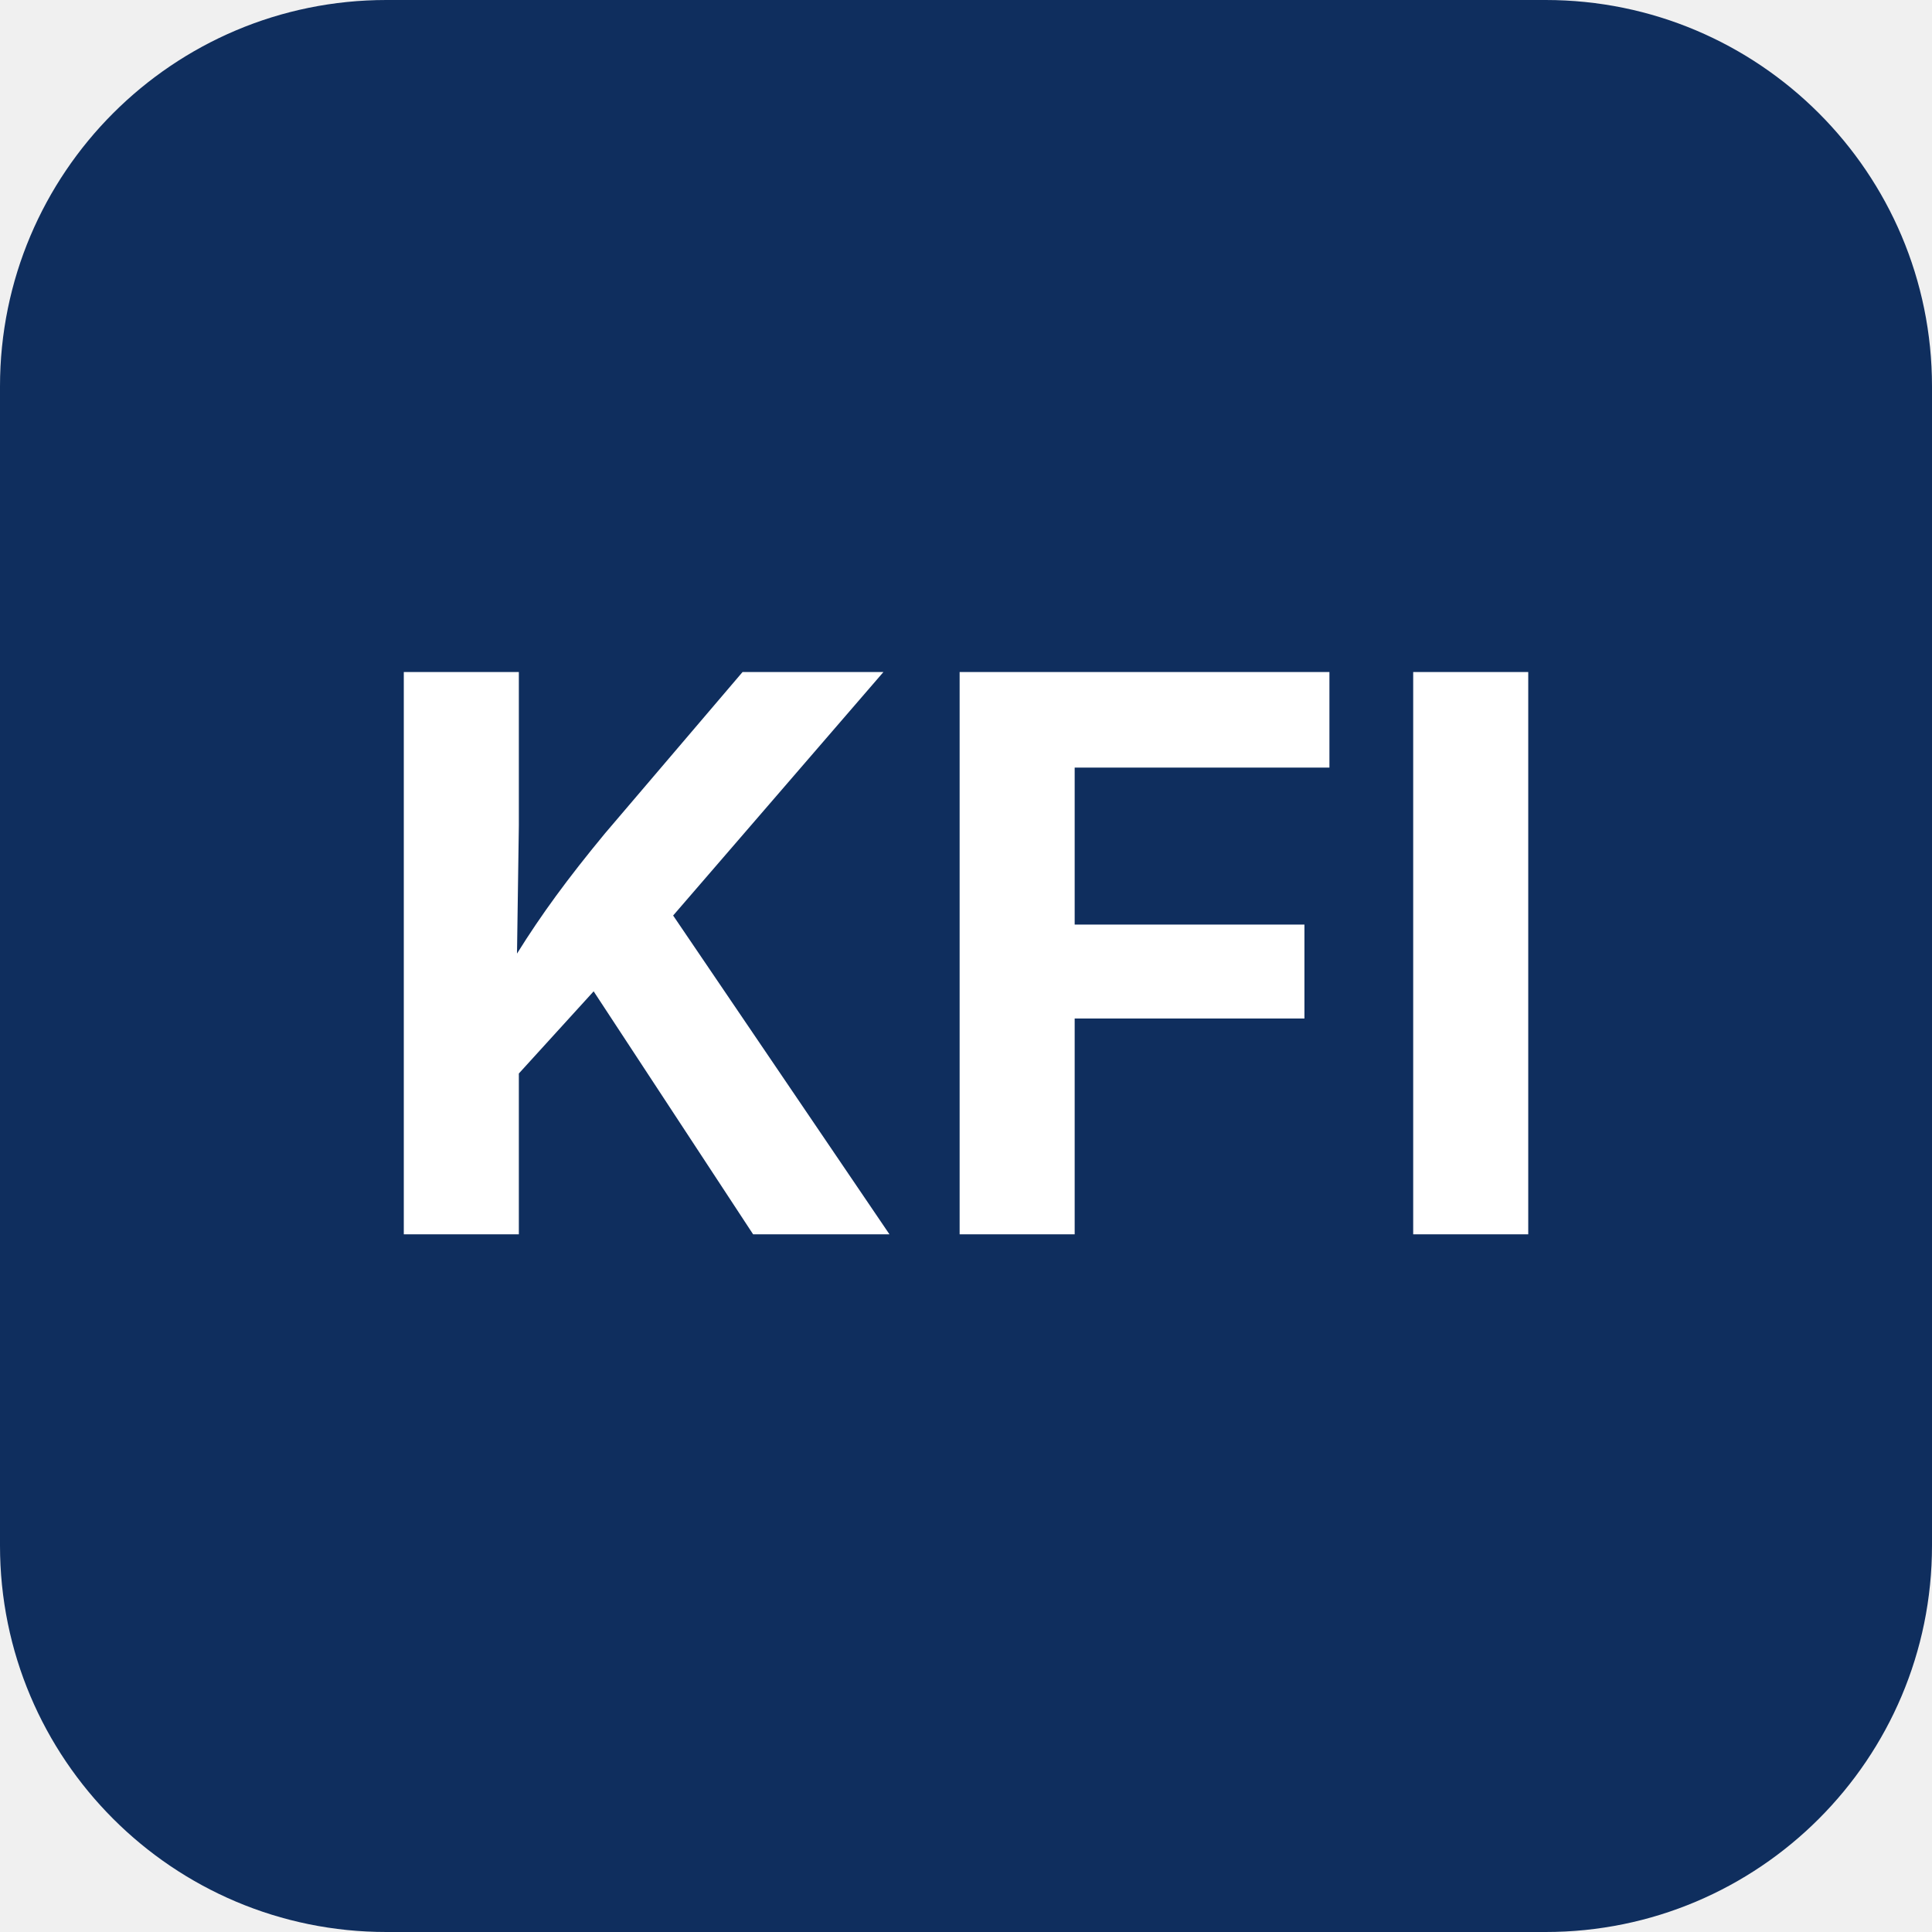
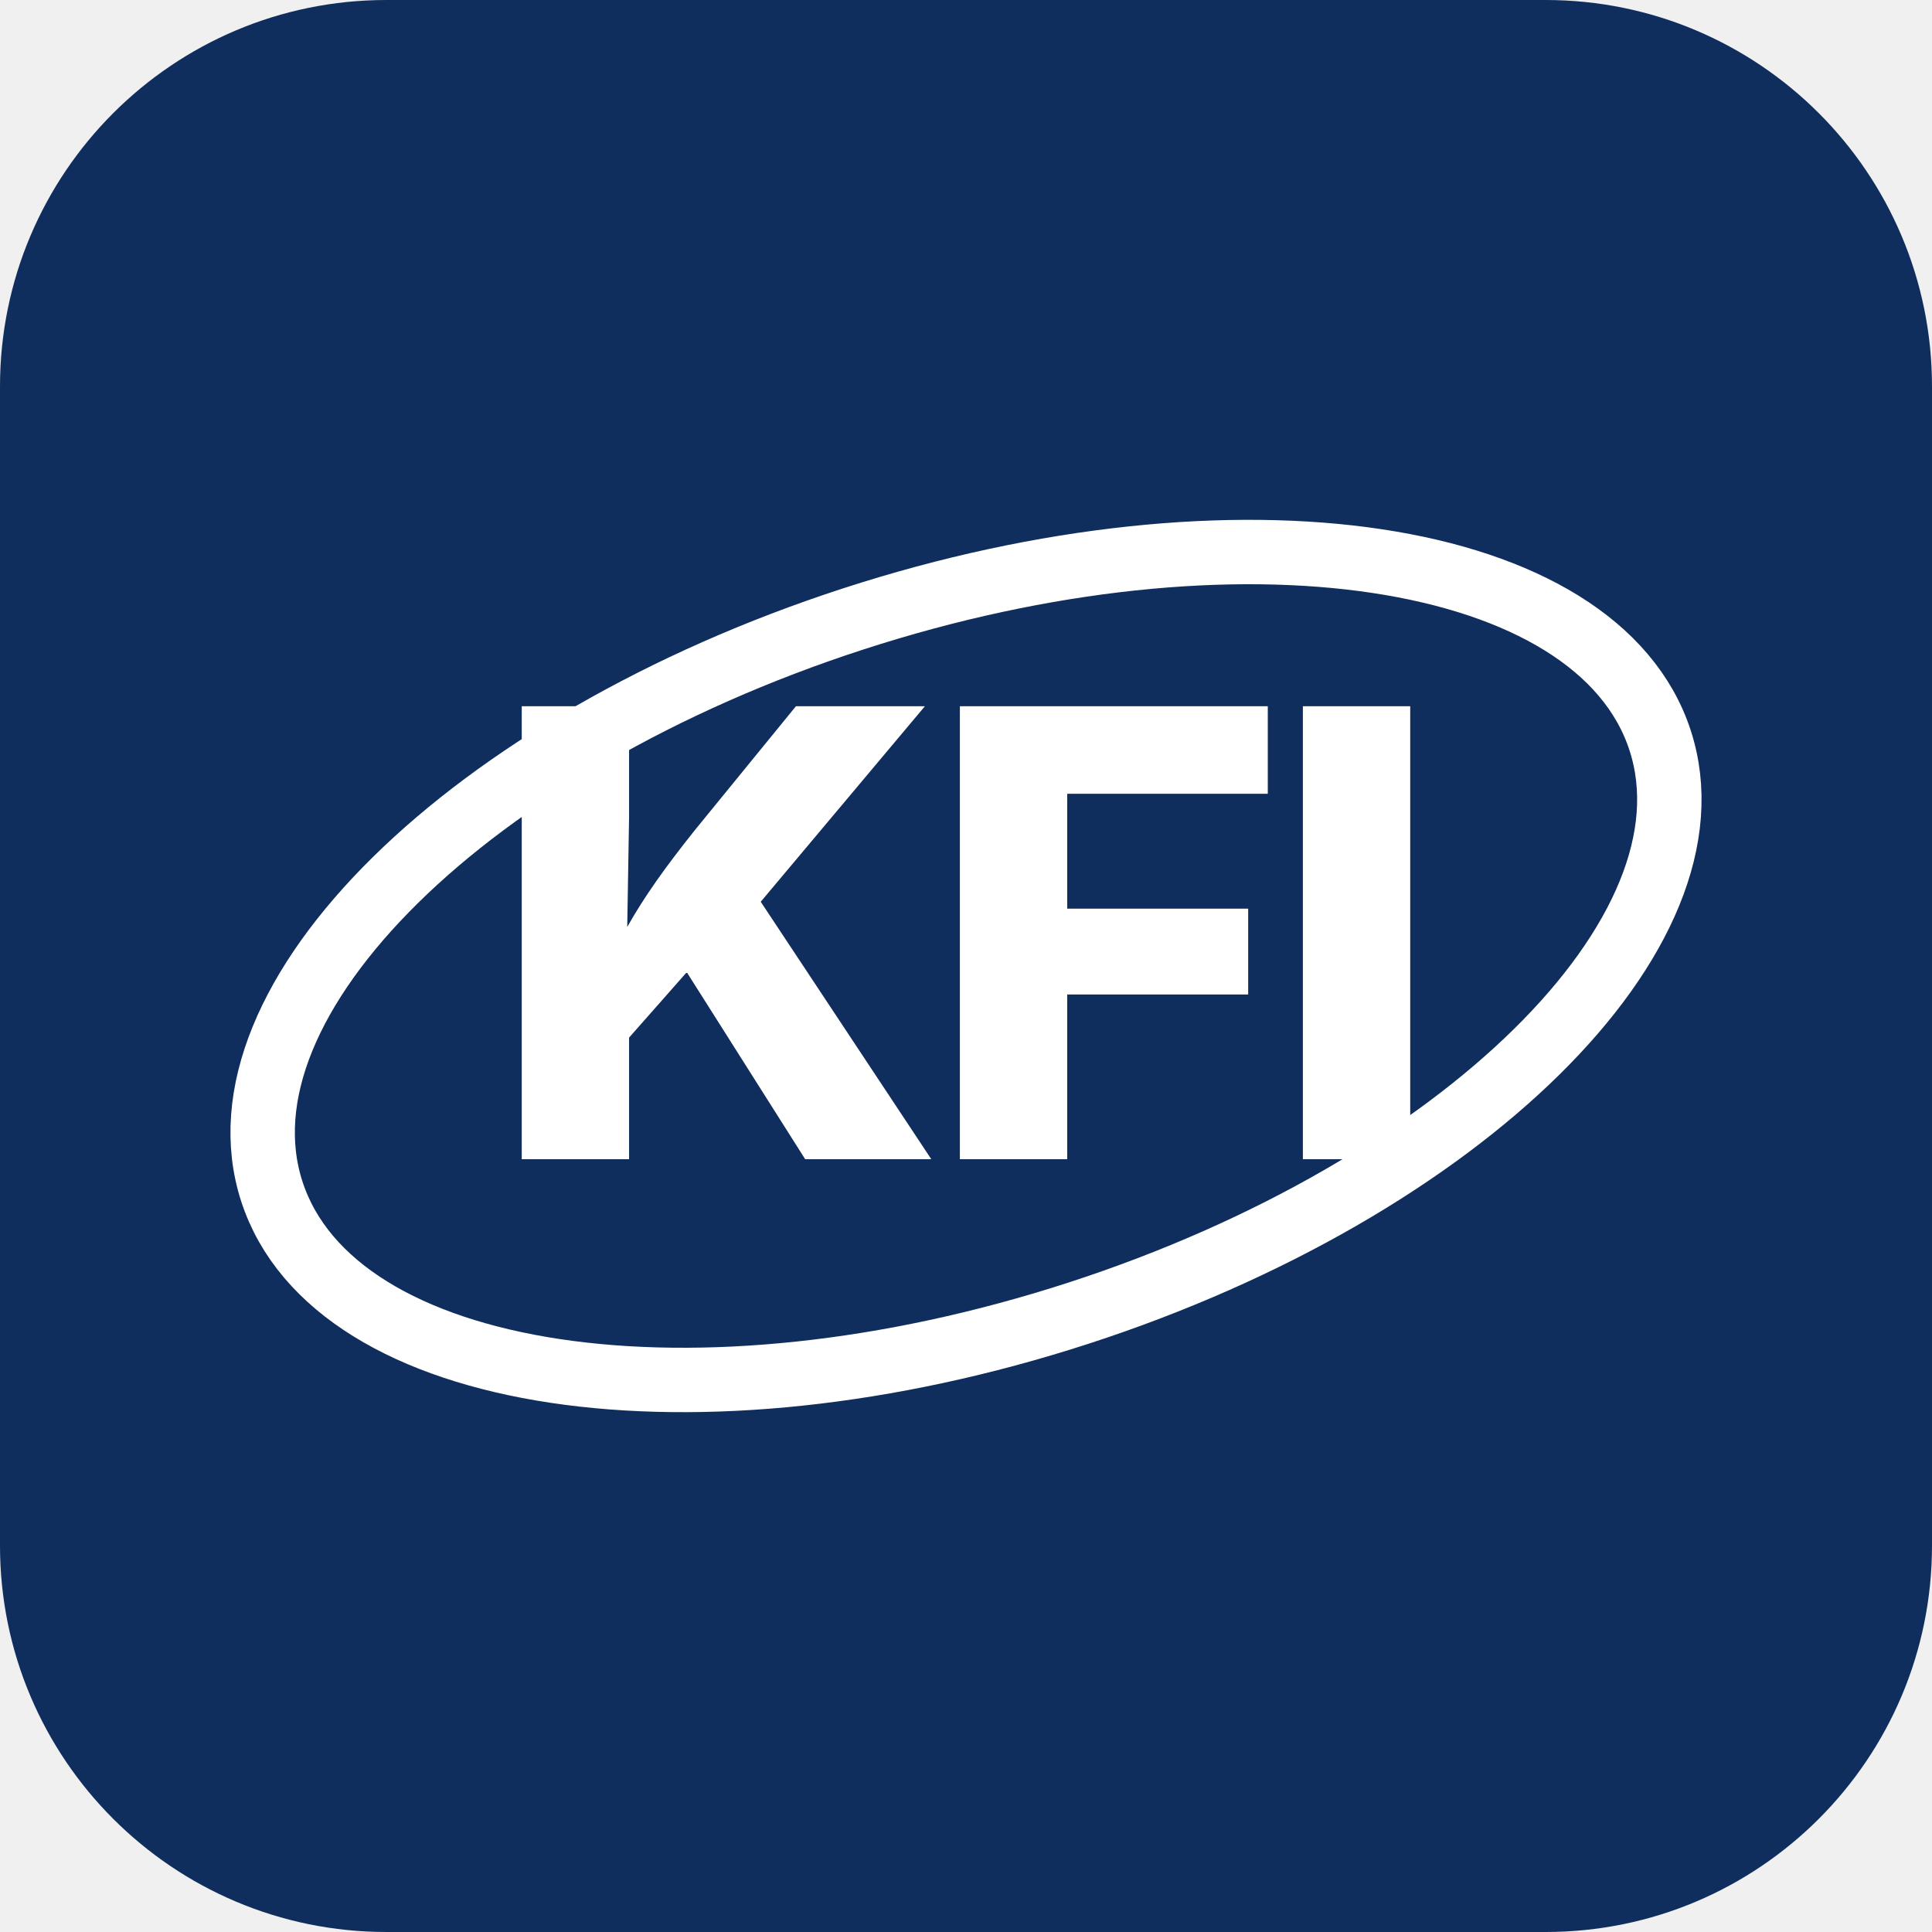
<svg xmlns="http://www.w3.org/2000/svg" width="180" height="180" viewBox="0 0 180 180" fill="none">
  <rect width="180" height="180" rx="36" fill="#0F2E5E" />
-   <text x="90" y="115" text-anchor="middle" font-family="system-ui, -apple-system, sans-serif" font-weight="700" font-size="72" fill="#ffffff">KFI</text>
+   <ellipse cx="90" cy="90" rx="68" ry="34" transform="rotate(-18 90 90)" stroke="#ffffff" stroke-width="6" fill="none" />
+   <text x="90" y="108" text-anchor="middle" font-family="Inter, system-ui, -apple-system, sans-serif" font-weight="800" font-size="58" fill="#ffffff" letter-spacing="-2">KFI</text>
</svg>
